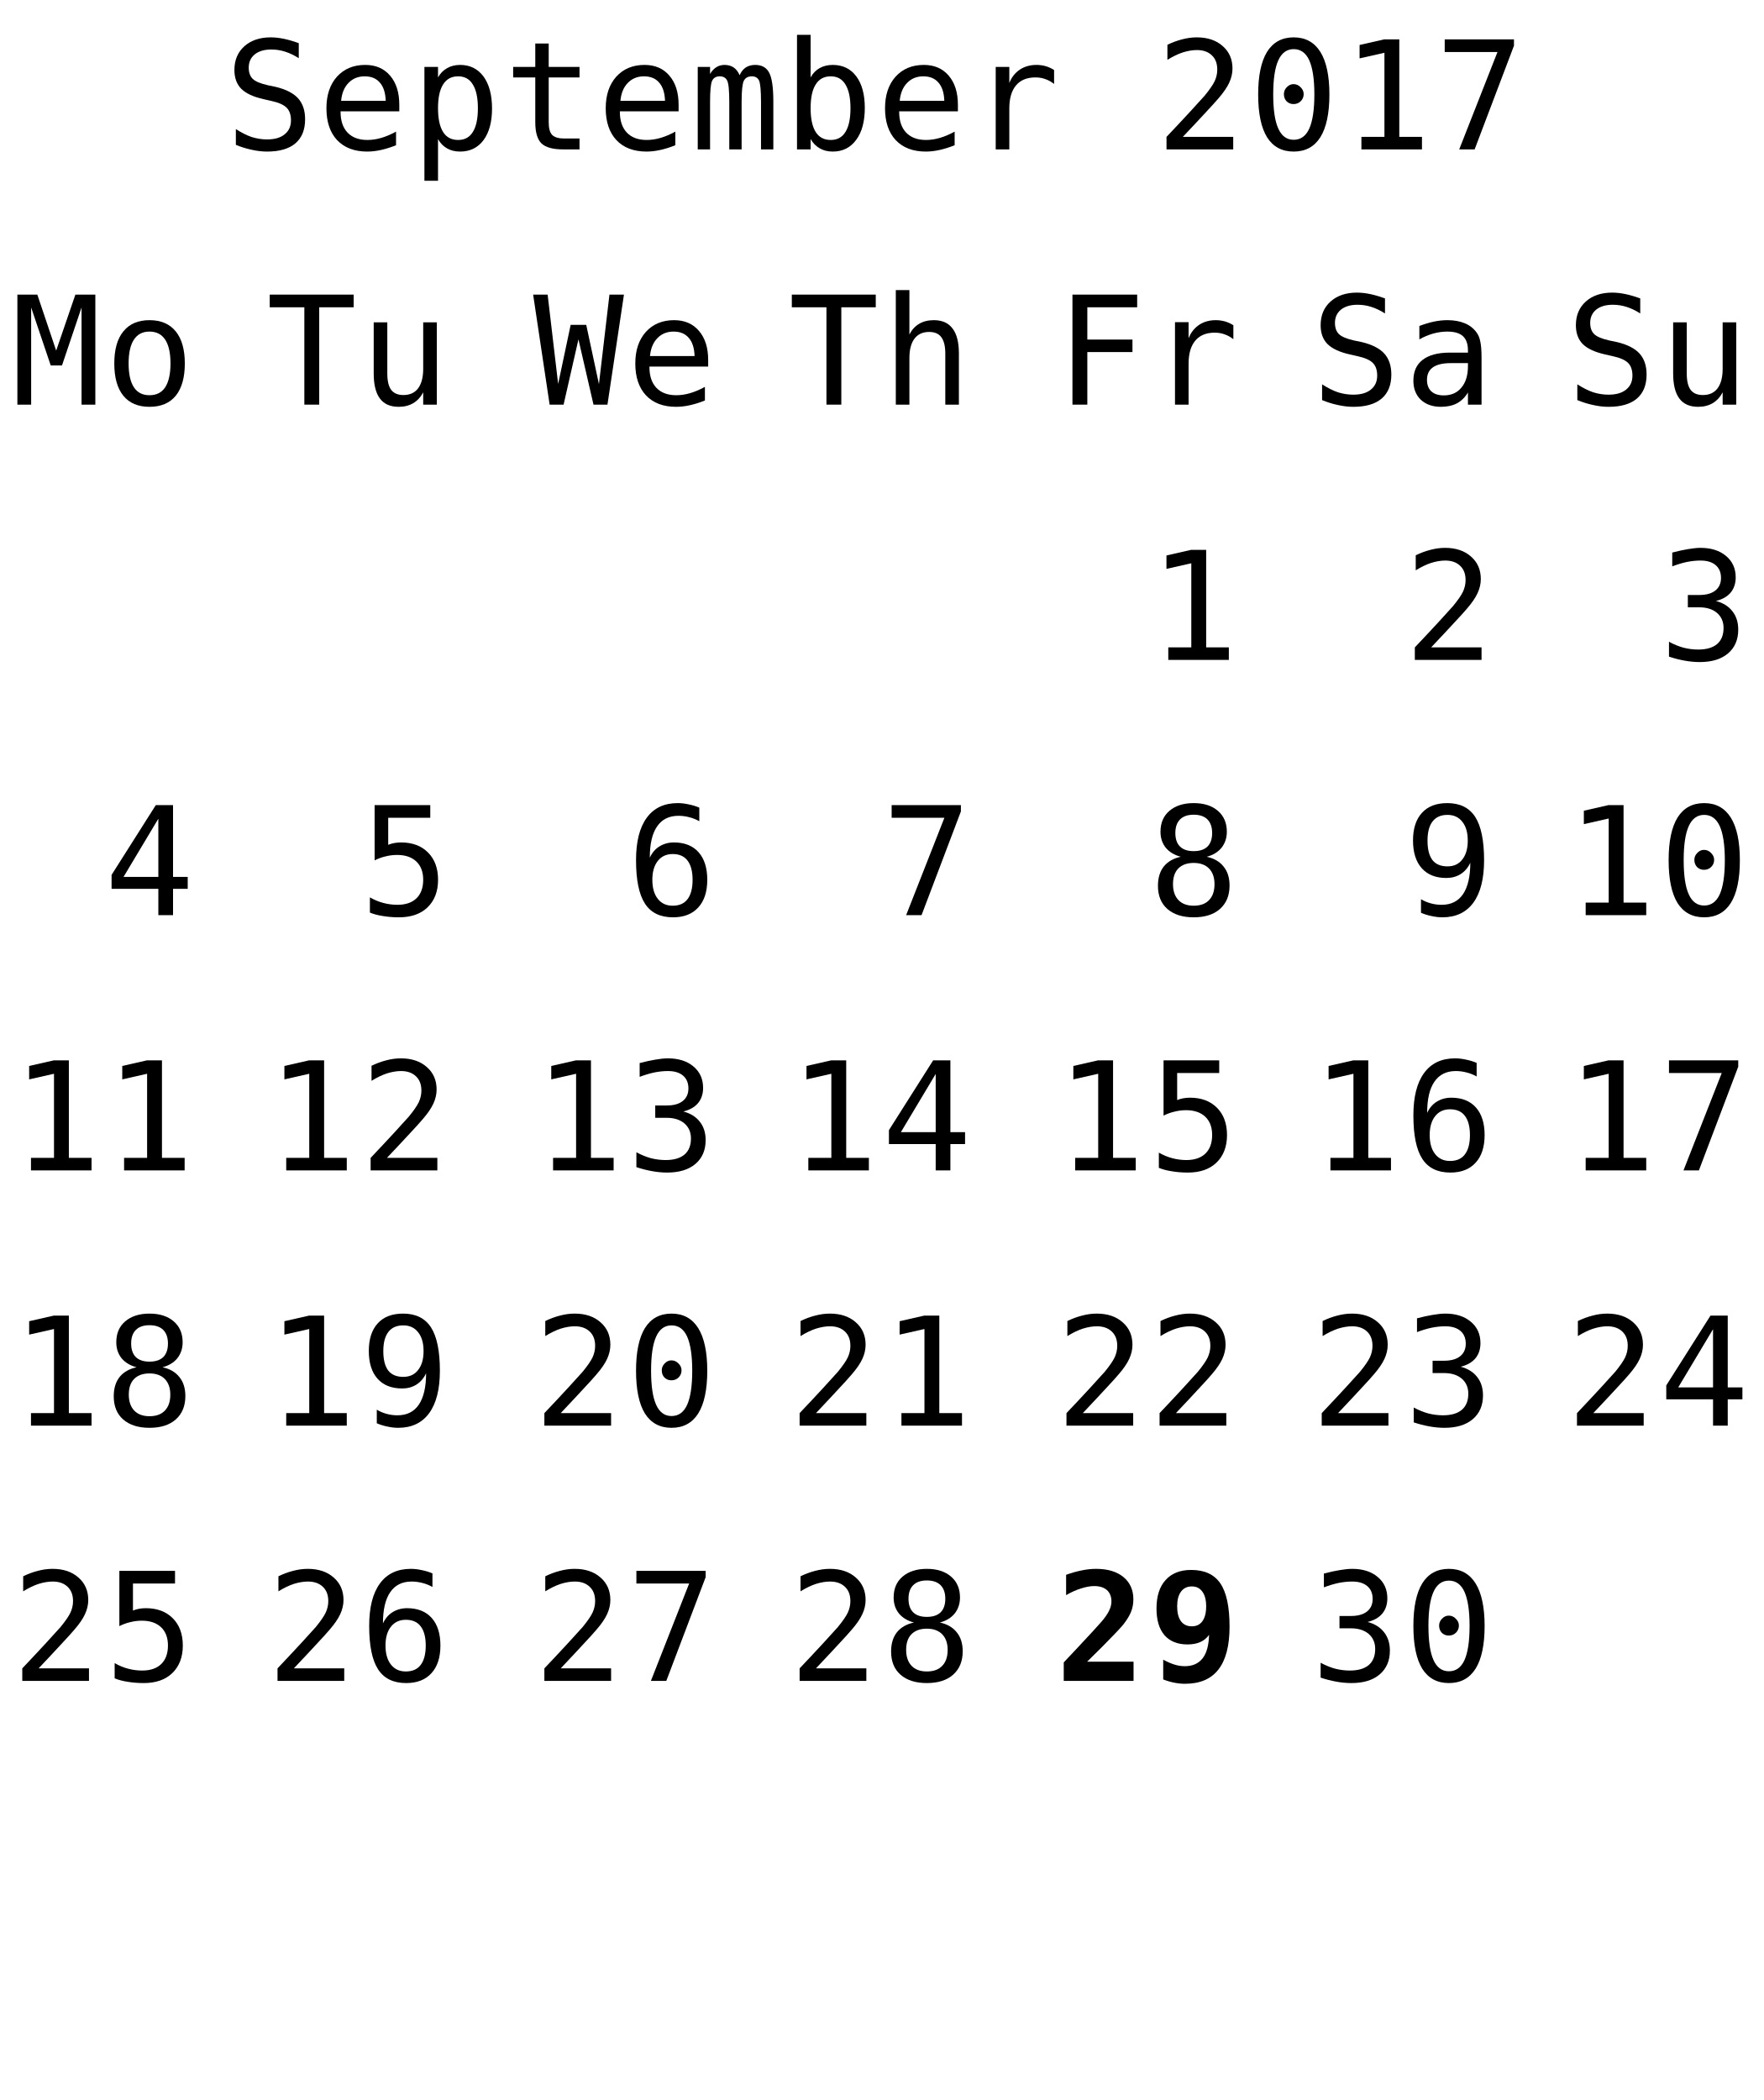
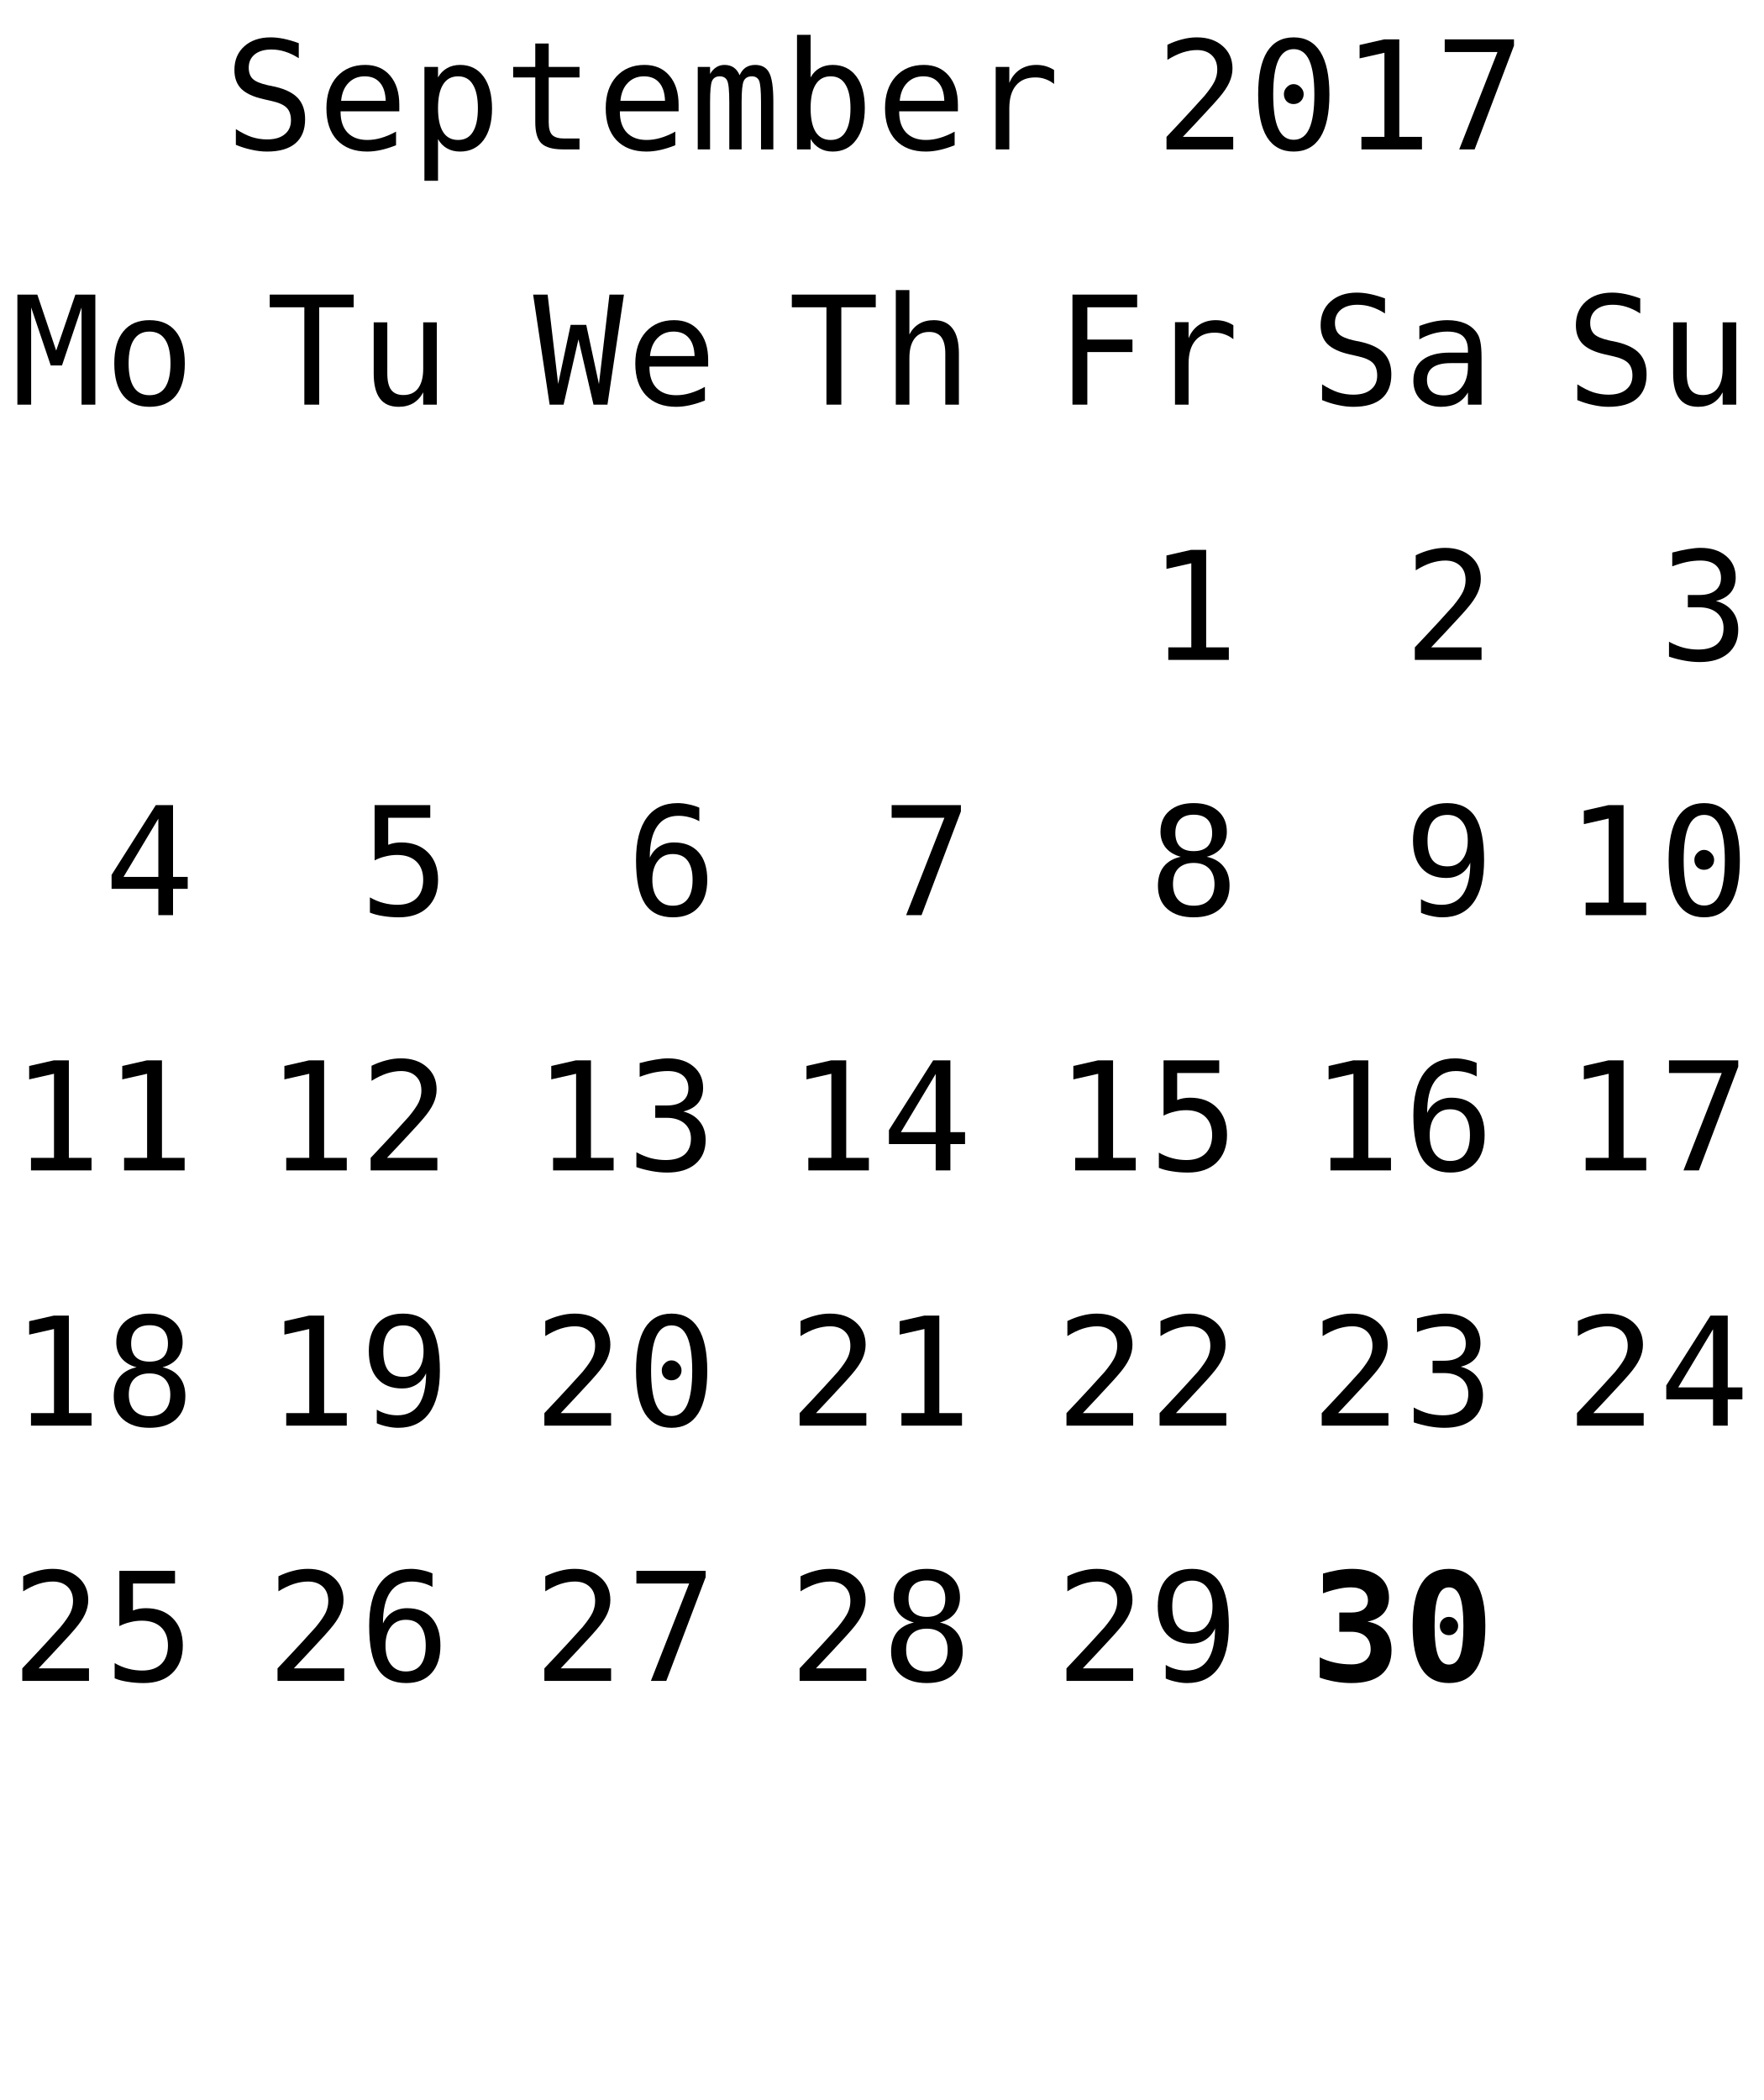
<svg xmlns="http://www.w3.org/2000/svg" xmlns:xlink="http://www.w3.org/1999/xlink" width="152pt" height="181pt" viewBox="0 0 152 181" version="1.1">
  <defs>
    <g>
      <symbol overflow="visible" id="glyph0-0">
        <path style="stroke:none;" d="M 0.656 2.297 L 0.656 -9.172 L 7.156 -9.172 L 7.156 2.297 Z M 1.391 1.578 L 6.438 1.578 L 6.438 -8.438 L 1.391 -8.438 Z M 1.391 1.578 " />
      </symbol>
      <symbol overflow="visible" id="glyph0-1">
        <path style="stroke:none;" d="M 6.422 -9.156 L 6.422 -7.859 C 6.035 -8.109 5.645 -8.297 5.25 -8.422 C 4.863 -8.547 4.469 -8.609 4.062 -8.609 C 3.457 -8.609 2.977 -8.469 2.625 -8.188 C 2.281 -7.906 2.109 -7.523 2.109 -7.047 C 2.109 -6.629 2.223 -6.305 2.453 -6.078 C 2.68 -5.859 3.113 -5.676 3.75 -5.531 L 4.422 -5.391 C 5.305 -5.18 5.953 -4.852 6.359 -4.406 C 6.766 -3.957 6.969 -3.352 6.969 -2.594 C 6.969 -1.688 6.688 -0.992 6.125 -0.516 C 5.57 -0.047 4.758 0.188 3.688 0.188 C 3.25 0.188 2.805 0.133 2.359 0.031 C 1.91 -0.062 1.457 -0.203 1 -0.391 L 1 -1.75 C 1.488 -1.438 1.945 -1.207 2.375 -1.062 C 2.812 -0.926 3.25 -0.859 3.688 -0.859 C 4.344 -0.859 4.848 -1.004 5.203 -1.297 C 5.566 -1.586 5.75 -1.988 5.75 -2.5 C 5.75 -2.977 5.625 -3.344 5.375 -3.594 C 5.125 -3.844 4.691 -4.035 4.078 -4.172 L 3.391 -4.328 C 2.516 -4.523 1.875 -4.82 1.469 -5.219 C 1.07 -5.625 0.875 -6.164 0.875 -6.844 C 0.875 -7.695 1.16 -8.379 1.734 -8.891 C 2.305 -9.398 3.062 -9.656 4 -9.656 C 4.363 -9.656 4.742 -9.613 5.141 -9.531 C 5.547 -9.445 5.973 -9.32 6.422 -9.156 Z M 6.422 -9.156 " />
      </symbol>
      <symbol overflow="visible" id="glyph0-2">
        <path style="stroke:none;" d="M 7.062 -3.844 L 7.062 -3.281 L 2 -3.281 L 2 -3.234 C 2 -2.461 2.203 -1.863 2.609 -1.438 C 3.016 -1.02 3.582 -0.812 4.312 -0.812 C 4.688 -0.812 5.078 -0.867 5.484 -0.984 C 5.891 -1.098 6.32 -1.281 6.781 -1.531 L 6.781 -0.359 C 6.344 -0.18 5.914 -0.047 5.5 0.047 C 5.082 0.141 4.68 0.188 4.297 0.188 C 3.191 0.188 2.328 -0.141 1.703 -0.797 C 1.086 -1.461 0.781 -2.379 0.781 -3.547 C 0.781 -4.68 1.082 -5.586 1.688 -6.266 C 2.301 -6.941 3.113 -7.281 4.125 -7.281 C 5.031 -7.281 5.742 -6.973 6.266 -6.359 C 6.797 -5.742 7.062 -4.906 7.062 -3.844 Z M 5.891 -4.188 C 5.867 -4.875 5.703 -5.395 5.391 -5.75 C 5.086 -6.113 4.648 -6.297 4.078 -6.297 C 3.516 -6.297 3.051 -6.109 2.688 -5.734 C 2.32 -5.359 2.109 -4.844 2.047 -4.188 Z M 5.891 -4.188 " />
      </symbol>
      <symbol overflow="visible" id="glyph0-3">
        <path style="stroke:none;" d="M 2.375 -0.891 L 2.375 2.703 L 1.203 2.703 L 1.203 -7.109 L 2.375 -7.109 L 2.375 -6.203 C 2.57 -6.555 2.832 -6.82 3.156 -7 C 3.477 -7.188 3.852 -7.281 4.281 -7.281 C 5.133 -7.281 5.805 -6.945 6.297 -6.281 C 6.785 -5.613 7.031 -4.691 7.031 -3.516 C 7.031 -2.367 6.785 -1.461 6.297 -0.797 C 5.805 -0.141 5.133 0.188 4.281 0.188 C 3.844 0.188 3.461 0.094 3.141 -0.094 C 2.816 -0.281 2.562 -0.547 2.375 -0.891 Z M 5.812 -3.547 C 5.812 -4.453 5.664 -5.133 5.375 -5.594 C 5.094 -6.062 4.672 -6.297 4.109 -6.297 C 3.535 -6.297 3.102 -6.062 2.812 -5.594 C 2.52 -5.133 2.375 -4.453 2.375 -3.547 C 2.375 -2.648 2.52 -1.969 2.812 -1.5 C 3.102 -1.039 3.535 -0.812 4.109 -0.812 C 4.672 -0.812 5.094 -1.039 5.375 -1.5 C 5.664 -1.957 5.812 -2.641 5.812 -3.547 Z M 5.812 -3.547 " />
      </symbol>
      <symbol overflow="visible" id="glyph0-4">
        <path style="stroke:none;" d="M 3.891 -9.125 L 3.891 -7.109 L 6.547 -7.109 L 6.547 -6.203 L 3.891 -6.203 L 3.891 -2.344 C 3.891 -1.82 3.988 -1.457 4.188 -1.25 C 4.395 -1.039 4.742 -0.938 5.234 -0.938 L 6.547 -0.938 L 6.547 0 L 5.125 0 C 4.25 0 3.629 -0.172 3.266 -0.516 C 2.91 -0.867 2.734 -1.477 2.734 -2.344 L 2.734 -6.203 L 0.828 -6.203 L 0.828 -7.109 L 2.734 -7.109 L 2.734 -9.125 Z M 3.891 -9.125 " />
      </symbol>
      <symbol overflow="visible" id="glyph0-5">
        <path style="stroke:none;" d="M 4.297 -6.391 C 4.43 -6.691 4.609 -6.914 4.828 -7.062 C 5.055 -7.207 5.328 -7.281 5.641 -7.281 C 6.211 -7.281 6.613 -7.055 6.844 -6.609 C 7.082 -6.172 7.203 -5.344 7.203 -4.125 L 7.203 0 L 6.141 0 L 6.141 -4.062 C 6.141 -5.07 6.082 -5.695 5.969 -5.938 C 5.852 -6.176 5.648 -6.297 5.359 -6.297 C 5.016 -6.297 4.781 -6.164 4.656 -5.906 C 4.531 -5.645 4.469 -5.031 4.469 -4.062 L 4.469 0 L 3.406 0 L 3.406 -4.062 C 3.406 -5.082 3.344 -5.707 3.219 -5.938 C 3.102 -6.176 2.891 -6.297 2.578 -6.297 C 2.266 -6.297 2.047 -6.164 1.922 -5.906 C 1.805 -5.645 1.75 -5.031 1.75 -4.062 L 1.75 0 L 0.688 0 L 0.688 -7.109 L 1.75 -7.109 L 1.75 -6.5 C 1.895 -6.75 2.07 -6.941 2.281 -7.078 C 2.488 -7.211 2.723 -7.281 2.984 -7.281 C 3.305 -7.281 3.57 -7.207 3.781 -7.062 C 4 -6.914 4.172 -6.691 4.297 -6.391 Z M 4.297 -6.391 " />
      </symbol>
      <symbol overflow="visible" id="glyph0-6">
        <path style="stroke:none;" d="M 5.828 -3.547 C 5.828 -4.453 5.68 -5.133 5.391 -5.594 C 5.109 -6.062 4.688 -6.297 4.125 -6.297 C 3.551 -6.297 3.117 -6.062 2.828 -5.594 C 2.535 -5.133 2.391 -4.453 2.391 -3.547 C 2.391 -2.648 2.535 -1.969 2.828 -1.5 C 3.117 -1.039 3.551 -0.812 4.125 -0.812 C 4.688 -0.812 5.109 -1.039 5.391 -1.5 C 5.68 -1.957 5.828 -2.641 5.828 -3.547 Z M 2.391 -6.203 C 2.578 -6.547 2.832 -6.812 3.156 -7 C 3.488 -7.188 3.867 -7.281 4.297 -7.281 C 5.16 -7.281 5.836 -6.953 6.328 -6.297 C 6.816 -5.641 7.062 -4.734 7.062 -3.578 C 7.062 -2.398 6.812 -1.477 6.312 -0.812 C 5.82 -0.145 5.148 0.188 4.297 0.188 C 3.867 0.188 3.492 0.094 3.172 -0.094 C 2.848 -0.281 2.586 -0.547 2.391 -0.891 L 2.391 0 L 1.219 0 L 1.219 -9.875 L 2.391 -9.875 Z M 2.391 -6.203 " />
      </symbol>
      <symbol overflow="visible" id="glyph0-7">
        <path style="stroke:none;" d="M 7.328 -5.641 C 7.078 -5.836 6.82 -5.977 6.562 -6.062 C 6.312 -6.156 6.031 -6.203 5.719 -6.203 C 4.988 -6.203 4.43 -5.973 4.047 -5.516 C 3.66 -5.055 3.469 -4.395 3.469 -3.531 L 3.469 0 L 2.297 0 L 2.297 -7.109 L 3.469 -7.109 L 3.469 -5.719 C 3.664 -6.219 3.969 -6.602 4.375 -6.875 C 4.781 -7.145 5.258 -7.281 5.812 -7.281 C 6.094 -7.281 6.359 -7.242 6.609 -7.172 C 6.859 -7.098 7.098 -6.988 7.328 -6.844 Z M 7.328 -5.641 " />
      </symbol>
      <symbol overflow="visible" id="glyph0-8">
        <path style="stroke:none;" d="" />
      </symbol>
      <symbol overflow="visible" id="glyph0-9">
        <path style="stroke:none;" d="M 2.375 -1.078 L 6.719 -1.078 L 6.719 0 L 0.969 0 L 0.969 -1.078 C 1.758 -1.91 2.445 -2.645 3.031 -3.281 C 3.625 -3.926 4.035 -4.379 4.266 -4.641 C 4.691 -5.16 4.977 -5.578 5.125 -5.891 C 5.27 -6.211 5.344 -6.539 5.344 -6.875 C 5.344 -7.406 5.188 -7.816 4.875 -8.109 C 4.562 -8.41 4.133 -8.562 3.594 -8.562 C 3.207 -8.562 2.801 -8.492 2.375 -8.359 C 1.957 -8.223 1.516 -8.008 1.047 -7.719 L 1.047 -9.016 C 1.473 -9.223 1.895 -9.379 2.312 -9.484 C 2.738 -9.598 3.16 -9.656 3.578 -9.656 C 4.504 -9.656 5.25 -9.406 5.812 -8.906 C 6.375 -8.414 6.656 -7.77 6.656 -6.969 C 6.656 -6.562 6.562 -6.156 6.375 -5.75 C 6.188 -5.344 5.879 -4.895 5.453 -4.406 C 5.223 -4.133 4.879 -3.754 4.422 -3.266 C 3.973 -2.773 3.289 -2.047 2.375 -1.078 Z M 2.375 -1.078 " />
      </symbol>
      <symbol overflow="visible" id="glyph0-10">
        <path style="stroke:none;" d="M 3.062 -4.766 C 3.062 -4.992 3.145 -5.191 3.312 -5.359 C 3.477 -5.535 3.672 -5.625 3.891 -5.625 C 4.129 -5.625 4.332 -5.535 4.5 -5.359 C 4.676 -5.191 4.766 -4.992 4.766 -4.766 C 4.766 -4.523 4.68 -4.32 4.516 -4.156 C 4.348 -3.988 4.141 -3.906 3.891 -3.906 C 3.66 -3.906 3.461 -3.984 3.297 -4.141 C 3.141 -4.305 3.062 -4.516 3.062 -4.766 Z M 3.906 -8.641 C 3.312 -8.641 2.867 -8.316 2.578 -7.672 C 2.285 -7.023 2.141 -6.047 2.141 -4.734 C 2.141 -3.422 2.285 -2.441 2.578 -1.797 C 2.867 -1.148 3.312 -0.828 3.906 -0.828 C 4.508 -0.828 4.957 -1.148 5.25 -1.797 C 5.539 -2.441 5.688 -3.422 5.688 -4.734 C 5.688 -6.047 5.539 -7.023 5.25 -7.672 C 4.957 -8.316 4.508 -8.641 3.906 -8.641 Z M 3.906 -9.656 C 4.914 -9.656 5.68 -9.238 6.203 -8.406 C 6.723 -7.57 6.984 -6.348 6.984 -4.734 C 6.984 -3.109 6.723 -1.879 6.203 -1.047 C 5.68 -0.223 4.914 0.188 3.906 0.188 C 2.895 0.188 2.129 -0.223 1.609 -1.047 C 1.098 -1.879 0.844 -3.109 0.844 -4.734 C 0.844 -6.348 1.098 -7.57 1.609 -8.406 C 2.129 -9.238 2.895 -9.656 3.906 -9.656 Z M 3.906 -9.656 " />
      </symbol>
      <symbol overflow="visible" id="glyph0-11">
        <path style="stroke:none;" d="M 1.719 -1.078 L 3.703 -1.078 L 3.703 -8.328 L 1.562 -7.844 L 1.562 -9 L 3.688 -9.484 L 4.984 -9.484 L 4.984 -1.078 L 6.938 -1.078 L 6.938 0 L 1.719 0 Z M 1.719 -1.078 " />
      </symbol>
      <symbol overflow="visible" id="glyph0-12">
        <path style="stroke:none;" d="M 0.875 -9.484 L 6.844 -9.484 L 6.844 -8.938 L 3.453 0 L 2.125 0 L 5.422 -8.391 L 0.875 -8.391 Z M 0.875 -9.484 " />
      </symbol>
      <symbol overflow="visible" id="glyph0-13">
        <path style="stroke:none;" d="M 1.484 -9.484 L 7.062 -9.484 L 7.062 -8.391 L 2.766 -8.391 L 2.766 -5.609 L 6.656 -5.609 L 6.656 -4.531 L 2.766 -4.531 L 2.766 0 L 1.484 0 Z M 1.484 -9.484 " />
      </symbol>
      <symbol overflow="visible" id="glyph0-14">
        <path style="stroke:none;" d="M 4.453 -3.578 L 4.062 -3.578 C 3.383 -3.578 2.875 -3.457 2.531 -3.219 C 2.188 -2.977 2.016 -2.617 2.016 -2.141 C 2.016 -1.711 2.141 -1.379 2.391 -1.141 C 2.648 -0.91 3.008 -0.797 3.469 -0.797 C 4.113 -0.797 4.617 -1.02 4.984 -1.469 C 5.359 -1.914 5.547 -2.531 5.547 -3.312 L 5.547 -3.578 Z M 6.719 -4.062 L 6.719 0 L 5.547 0 L 5.547 -1.047 C 5.297 -0.629 4.977 -0.316 4.594 -0.109 C 4.219 0.086 3.758 0.188 3.219 0.188 C 2.5 0.188 1.922 -0.016 1.484 -0.422 C 1.055 -0.836 0.844 -1.383 0.844 -2.062 C 0.844 -2.852 1.109 -3.453 1.641 -3.859 C 2.172 -4.273 2.953 -4.484 3.984 -4.484 L 5.547 -4.484 L 5.547 -4.672 C 5.547 -5.234 5.398 -5.645 5.109 -5.906 C 4.828 -6.164 4.379 -6.297 3.766 -6.297 C 3.359 -6.297 2.953 -6.238 2.547 -6.125 C 2.141 -6.008 1.742 -5.844 1.359 -5.625 L 1.359 -6.781 C 1.797 -6.945 2.211 -7.07 2.609 -7.156 C 3.004 -7.238 3.391 -7.281 3.766 -7.281 C 4.348 -7.281 4.848 -7.191 5.266 -7.016 C 5.68 -6.848 6.02 -6.586 6.281 -6.234 C 6.438 -6.023 6.547 -5.766 6.609 -5.453 C 6.68 -5.141 6.719 -4.676 6.719 -4.062 Z M 6.719 -4.062 " />
      </symbol>
      <symbol overflow="visible" id="glyph0-15">
        <path style="stroke:none;" d="M 1.234 -2.688 L 1.234 -7.094 L 2.406 -7.094 L 2.406 -2.688 C 2.406 -2.051 2.516 -1.582 2.734 -1.281 C 2.961 -0.977 3.316 -0.828 3.797 -0.828 C 4.348 -0.828 4.77 -1.02 5.062 -1.406 C 5.352 -1.801 5.5 -2.359 5.5 -3.078 L 5.5 -7.094 L 6.672 -7.094 L 6.672 0 L 5.5 0 L 5.5 -1.062 C 5.289 -0.656 5.004 -0.344 4.641 -0.125 C 4.285 0.082 3.867 0.188 3.391 0.188 C 2.66 0.188 2.117 -0.051 1.766 -0.531 C 1.41 -1.008 1.234 -1.727 1.234 -2.688 Z M 1.234 -2.688 " />
      </symbol>
      <symbol overflow="visible" id="glyph0-16">
        <path style="stroke:none;" d="M 4.922 -5.078 C 5.547 -4.91 6.02 -4.613 6.344 -4.188 C 6.676 -3.77 6.844 -3.242 6.844 -2.609 C 6.844 -1.742 6.551 -1.062 5.969 -0.562 C 5.383 -0.062 4.57 0.188 3.531 0.188 C 3.094 0.188 2.648 0.145 2.203 0.062 C 1.754 -0.02 1.312 -0.133 0.875 -0.281 L 0.875 -1.562 C 1.301 -1.332 1.723 -1.16 2.141 -1.047 C 2.566 -0.941 2.984 -0.891 3.391 -0.891 C 4.098 -0.891 4.641 -1.047 5.016 -1.359 C 5.391 -1.68 5.578 -2.145 5.578 -2.75 C 5.578 -3.289 5.391 -3.723 5.016 -4.047 C 4.641 -4.367 4.129 -4.531 3.484 -4.531 L 2.5 -4.531 L 2.5 -5.594 L 3.484 -5.594 C 4.078 -5.594 4.535 -5.719 4.859 -5.969 C 5.191 -6.227 5.359 -6.594 5.359 -7.062 C 5.359 -7.539 5.203 -7.91 4.891 -8.172 C 4.586 -8.43 4.156 -8.562 3.594 -8.562 C 3.207 -8.562 2.812 -8.52 2.406 -8.438 C 2.008 -8.352 1.594 -8.227 1.156 -8.062 L 1.156 -9.25 C 1.664 -9.383 2.117 -9.484 2.516 -9.547 C 2.922 -9.617 3.281 -9.656 3.594 -9.656 C 4.508 -9.656 5.242 -9.422 5.797 -8.953 C 6.348 -8.492 6.625 -7.879 6.625 -7.109 C 6.625 -6.586 6.477 -6.148 6.188 -5.797 C 5.895 -5.453 5.473 -5.211 4.922 -5.078 Z M 4.922 -5.078 " />
      </symbol>
      <symbol overflow="visible" id="glyph0-17">
        <path style="stroke:none;" d="M 0.547 -9.484 L 2.266 -9.484 L 3.891 -4.656 L 5.547 -9.484 L 7.266 -9.484 L 7.266 0 L 6.078 0 L 6.078 -8.375 L 4.391 -3.375 L 3.422 -3.375 L 1.734 -8.375 L 1.734 0 L 0.547 0 Z M 0.547 -9.484 " />
      </symbol>
      <symbol overflow="visible" id="glyph0-18">
        <path style="stroke:none;" d="M 3.906 -6.297 C 3.312 -6.297 2.863 -6.062 2.562 -5.594 C 2.258 -5.133 2.109 -4.453 2.109 -3.547 C 2.109 -2.648 2.258 -1.969 2.562 -1.5 C 2.863 -1.039 3.312 -0.812 3.906 -0.812 C 4.508 -0.812 4.961 -1.039 5.266 -1.5 C 5.566 -1.969 5.719 -2.648 5.719 -3.547 C 5.719 -4.453 5.566 -5.133 5.266 -5.594 C 4.961 -6.062 4.508 -6.297 3.906 -6.297 Z M 3.906 -7.281 C 4.895 -7.281 5.648 -6.957 6.172 -6.312 C 6.691 -5.676 6.953 -4.754 6.953 -3.547 C 6.953 -2.336 6.691 -1.41 6.172 -0.766 C 5.648 -0.129 4.895 0.188 3.906 0.188 C 2.926 0.188 2.176 -0.129 1.656 -0.766 C 1.133 -1.41 0.875 -2.336 0.875 -3.547 C 0.875 -4.754 1.133 -5.676 1.656 -6.312 C 2.176 -6.957 2.926 -7.281 3.906 -7.281 Z M 3.906 -7.281 " />
      </symbol>
      <symbol overflow="visible" id="glyph0-19">
        <path style="stroke:none;" d="M 4.672 -8.312 L 1.672 -3.297 L 4.672 -3.297 Z M 4.453 -9.484 L 5.938 -9.484 L 5.938 -3.297 L 7.203 -3.297 L 7.203 -2.266 L 5.938 -2.266 L 5.938 0 L 4.672 0 L 4.672 -2.266 L 0.641 -2.266 L 0.641 -3.469 Z M 4.453 -9.484 " />
      </symbol>
      <symbol overflow="visible" id="glyph0-20">
        <path style="stroke:none;" d="M 0.297 -9.484 L 7.531 -9.484 L 7.531 -8.391 L 4.562 -8.391 L 4.562 0 L 3.281 0 L 3.281 -8.391 L 0.297 -8.391 Z M 0.297 -9.484 " />
      </symbol>
      <symbol overflow="visible" id="glyph0-21">
        <path style="stroke:none;" d="M 1.312 -9.484 L 6.109 -9.484 L 6.109 -8.391 L 2.484 -8.391 L 2.484 -6.062 C 2.66 -6.133 2.844 -6.188 3.031 -6.219 C 3.219 -6.25 3.406 -6.266 3.594 -6.266 C 4.57 -6.266 5.348 -5.973 5.922 -5.391 C 6.492 -4.816 6.781 -4.035 6.781 -3.047 C 6.781 -2.047 6.477 -1.254 5.875 -0.672 C 5.281 -0.098 4.457 0.188 3.406 0.188 C 2.906 0.188 2.445 0.148 2.031 0.078 C 1.613 0.016 1.238 -0.082 0.906 -0.219 L 0.906 -1.531 C 1.289 -1.312 1.68 -1.148 2.078 -1.047 C 2.473 -0.941 2.875 -0.891 3.281 -0.891 C 3.988 -0.891 4.535 -1.078 4.922 -1.453 C 5.305 -1.828 5.5 -2.359 5.5 -3.047 C 5.5 -3.723 5.301 -4.25 4.906 -4.625 C 4.508 -5 3.957 -5.188 3.25 -5.188 C 2.906 -5.188 2.57 -5.145 2.25 -5.062 C 1.926 -4.988 1.613 -4.875 1.312 -4.719 Z M 1.312 -9.484 " />
      </symbol>
      <symbol overflow="visible" id="glyph0-22">
        <path style="stroke:none;" d="M 0 -9.484 L 1.25 -9.484 L 2.156 -1.781 L 3.234 -6.875 L 4.578 -6.875 L 5.672 -1.766 L 6.578 -9.484 L 7.828 -9.484 L 6.406 0 L 5.203 0 L 3.906 -5.625 L 2.625 0 L 1.422 0 Z M 0 -9.484 " />
      </symbol>
      <symbol overflow="visible" id="glyph0-23">
        <path style="stroke:none;" d="M 6.297 -9.266 L 6.297 -8.094 C 6.023 -8.25 5.738 -8.363 5.438 -8.438 C 5.133 -8.52 4.82 -8.562 4.5 -8.562 C 3.688 -8.562 3.07 -8.254 2.656 -7.641 C 2.238 -7.035 2.031 -6.141 2.031 -4.953 C 2.227 -5.379 2.504 -5.703 2.859 -5.922 C 3.223 -6.148 3.641 -6.266 4.109 -6.266 C 5.023 -6.266 5.734 -5.984 6.234 -5.422 C 6.734 -4.859 6.984 -4.066 6.984 -3.047 C 6.984 -2.016 6.723 -1.219 6.203 -0.656 C 5.691 -0.094 4.969 0.188 4.031 0.188 C 2.926 0.188 2.117 -0.207 1.609 -1 C 1.098 -1.789 0.844 -3.035 0.844 -4.734 C 0.844 -6.328 1.148 -7.547 1.766 -8.391 C 2.379 -9.234 3.27 -9.656 4.438 -9.656 C 4.75 -9.656 5.062 -9.617 5.375 -9.547 C 5.695 -9.484 6.004 -9.391 6.297 -9.266 Z M 4 -5.266 C 3.457 -5.266 3.031 -5.066 2.719 -4.672 C 2.406 -4.273 2.25 -3.734 2.25 -3.047 C 2.25 -2.348 2.406 -1.801 2.719 -1.406 C 3.031 -1.008 3.457 -0.812 4 -0.812 C 4.57 -0.812 5 -1 5.281 -1.375 C 5.57 -1.75 5.719 -2.305 5.719 -3.047 C 5.719 -3.773 5.57 -4.328 5.281 -4.703 C 5 -5.078 4.57 -5.266 4 -5.266 Z M 4 -5.266 " />
      </symbol>
      <symbol overflow="visible" id="glyph0-24">
        <path style="stroke:none;" d="M 6.672 -4.406 L 6.672 0 L 5.5 0 L 5.5 -4.406 C 5.5 -5.039 5.383 -5.508 5.156 -5.812 C 4.938 -6.113 4.586 -6.266 4.109 -6.266 C 3.555 -6.266 3.133 -6.07 2.844 -5.688 C 2.551 -5.301 2.406 -4.742 2.406 -4.016 L 2.406 0 L 1.234 0 L 1.234 -9.875 L 2.406 -9.875 L 2.406 -6.047 C 2.613 -6.453 2.895 -6.758 3.25 -6.969 C 3.602 -7.176 4.023 -7.281 4.516 -7.281 C 5.234 -7.281 5.77 -7.039 6.125 -6.562 C 6.488 -6.094 6.672 -5.375 6.672 -4.406 Z M 6.672 -4.406 " />
      </symbol>
      <symbol overflow="visible" id="glyph0-25">
        <path style="stroke:none;" d="M 3.906 -4.5 C 3.332 -4.5 2.891 -4.336 2.578 -4.016 C 2.273 -3.703 2.125 -3.254 2.125 -2.672 C 2.125 -2.086 2.281 -1.629 2.594 -1.297 C 2.906 -0.973 3.344 -0.812 3.906 -0.812 C 4.488 -0.812 4.93 -0.973 5.234 -1.297 C 5.547 -1.617 5.703 -2.078 5.703 -2.672 C 5.703 -3.242 5.547 -3.691 5.234 -4.016 C 4.922 -4.336 4.477 -4.5 3.906 -4.5 Z M 2.797 -5.031 C 2.242 -5.176 1.812 -5.438 1.5 -5.812 C 1.195 -6.195 1.047 -6.656 1.047 -7.188 C 1.047 -7.945 1.301 -8.547 1.812 -8.984 C 2.332 -9.43 3.031 -9.656 3.906 -9.656 C 4.789 -9.656 5.488 -9.43 6 -8.984 C 6.508 -8.547 6.766 -7.945 6.766 -7.188 C 6.766 -6.656 6.613 -6.195 6.312 -5.812 C 6.008 -5.438 5.582 -5.176 5.031 -5.031 C 5.664 -4.895 6.148 -4.613 6.484 -4.188 C 6.828 -3.77 7 -3.223 7 -2.547 C 7 -1.691 6.723 -1.02 6.172 -0.531 C 5.629 -0.051 4.875 0.188 3.906 0.188 C 2.945 0.188 2.191 -0.051 1.641 -0.531 C 1.098 -1.008 0.828 -1.676 0.828 -2.531 C 0.828 -3.207 0.992 -3.758 1.328 -4.188 C 1.672 -4.613 2.16 -4.895 2.797 -5.031 Z M 2.328 -7.078 C 2.328 -6.566 2.461 -6.176 2.734 -5.906 C 3.004 -5.645 3.395 -5.516 3.906 -5.516 C 4.426 -5.516 4.82 -5.645 5.094 -5.906 C 5.363 -6.176 5.5 -6.566 5.5 -7.078 C 5.5 -7.586 5.363 -7.977 5.094 -8.25 C 4.82 -8.52 4.426 -8.656 3.906 -8.656 C 3.395 -8.656 3.004 -8.52 2.734 -8.25 C 2.461 -7.977 2.328 -7.586 2.328 -7.078 Z M 2.328 -7.078 " />
      </symbol>
      <symbol overflow="visible" id="glyph0-26">
        <path style="stroke:none;" d="M 3.781 -4.203 C 4.332 -4.203 4.758 -4.398 5.062 -4.797 C 5.375 -5.191 5.531 -5.734 5.531 -6.422 C 5.531 -7.117 5.375 -7.66 5.062 -8.047 C 4.758 -8.441 4.332 -8.641 3.781 -8.641 C 3.219 -8.641 2.789 -8.453 2.5 -8.078 C 2.207 -7.703 2.062 -7.148 2.062 -6.422 C 2.062 -5.68 2.203 -5.125 2.484 -4.75 C 2.773 -4.383 3.207 -4.203 3.781 -4.203 Z M 1.5 -0.203 L 1.5 -1.375 C 1.758 -1.219 2.039 -1.098 2.344 -1.016 C 2.645 -0.93 2.957 -0.891 3.281 -0.891 C 4.094 -0.891 4.707 -1.195 5.125 -1.812 C 5.539 -2.426 5.75 -3.328 5.75 -4.516 C 5.551 -4.086 5.27 -3.758 4.906 -3.531 C 4.551 -3.312 4.145 -3.203 3.688 -3.203 C 2.77 -3.203 2.062 -3.484 1.562 -4.047 C 1.062 -4.609 0.812 -5.406 0.812 -6.438 C 0.812 -7.457 1.066 -8.25 1.578 -8.812 C 2.086 -9.375 2.816 -9.656 3.766 -9.656 C 4.859 -9.656 5.66 -9.258 6.172 -8.469 C 6.68 -7.676 6.938 -6.43 6.938 -4.734 C 6.938 -3.141 6.629 -1.922 6.016 -1.078 C 5.398 -0.234 4.508 0.188 3.344 0.188 C 3.031 0.188 2.719 0.148 2.406 0.078 C 2.094 0.016 1.789 -0.078 1.5 -0.203 Z M 1.5 -0.203 " />
      </symbol>
      <symbol overflow="visible" id="glyph1-0">
        <path style="stroke:none;" d="M 0.656 2.297 L 0.656 -9.172 L 7.156 -9.172 L 7.156 2.297 Z M 1.391 1.578 L 6.438 1.578 L 6.438 -8.438 L 1.391 -8.438 Z M 1.391 1.578 " />
      </symbol>
      <symbol overflow="visible" id="glyph1-1">
-         <path style="stroke:none;" d="M 2.75 -1.656 L 6.75 -1.656 L 6.75 0 L 0.734 0 L 0.734 -1.594 L 1.75 -2.672 C 2.957 -3.961 3.688 -4.754 3.938 -5.047 C 4.258 -5.41 4.488 -5.734 4.625 -6.016 C 4.77 -6.297 4.844 -6.57 4.844 -6.844 C 4.844 -7.27 4.711 -7.598 4.453 -7.828 C 4.191 -8.055 3.828 -8.172 3.359 -8.172 C 3.023 -8.172 2.648 -8.102 2.234 -7.969 C 1.816 -7.844 1.383 -7.648 0.938 -7.391 L 0.938 -9.141 C 1.383 -9.305 1.82 -9.43 2.25 -9.516 C 2.688 -9.609 3.109 -9.656 3.516 -9.656 C 4.516 -9.656 5.301 -9.422 5.875 -8.953 C 6.445 -8.484 6.734 -7.844 6.734 -7.031 C 6.734 -6.656 6.672 -6.305 6.547 -5.984 C 6.422 -5.66 6.207 -5.301 5.906 -4.906 C 5.676 -4.613 5.062 -3.961 4.062 -2.953 C 3.508 -2.41 3.07 -1.977 2.75 -1.656 Z M 2.75 -1.656 " />
+         <path style="stroke:none;" d="M 3.484 -4.234 L 2.484 -4.234 L 2.484 -5.891 L 3.484 -5.891 C 3.953 -5.891 4.312 -5.977 4.562 -6.156 C 4.82 -6.344 4.953 -6.602 4.953 -6.938 C 4.953 -7.289 4.82 -7.566 4.562 -7.766 C 4.312 -7.961 3.953 -8.062 3.484 -8.062 C 3.129 -8.062 2.75 -8.016 2.344 -7.922 C 1.938 -7.836 1.516 -7.711 1.078 -7.547 L 1.078 -9.25 C 1.516 -9.375 1.941 -9.473 2.359 -9.547 C 2.785 -9.617 3.195 -9.656 3.594 -9.656 C 4.582 -9.656 5.359 -9.438 5.922 -9 C 6.484 -8.562 6.766 -7.957 6.766 -7.188 C 6.766 -6.625 6.602 -6.164 6.281 -5.812 C 5.957 -5.457 5.5 -5.223 4.906 -5.109 C 5.582 -4.992 6.098 -4.723 6.453 -4.297 C 6.805 -3.879 6.984 -3.328 6.984 -2.641 C 6.984 -1.723 6.688 -1.02 6.094 -0.531 C 5.508 -0.051 4.656 0.188 3.531 0.188 C 3.051 0.188 2.578 0.145 2.109 0.062 C 1.648 -0.02 1.211 -0.133 0.797 -0.281 L 0.797 -2.031 C 1.191 -1.832 1.617 -1.68 2.078 -1.578 C 2.547 -1.473 3.031 -1.422 3.531 -1.422 C 4.039 -1.422 4.441 -1.535 4.734 -1.766 C 5.035 -2.004 5.188 -2.32 5.188 -2.719 C 5.188 -3.207 5.035 -3.582 4.734 -3.844 C 4.441 -4.102 4.023 -4.234 3.484 -4.234 Z M 3.484 -4.234 " />
      </symbol>
      <symbol overflow="visible" id="glyph1-2">
-         <path style="stroke:none;" d="M 1.281 -0.125 L 1.281 -1.828 C 1.625 -1.641 1.945 -1.5 2.25 -1.406 C 2.551 -1.312 2.848 -1.266 3.141 -1.266 C 3.805 -1.266 4.316 -1.488 4.672 -1.938 C 5.023 -2.383 5.211 -3.062 5.234 -3.969 C 5.035 -3.688 4.781 -3.477 4.469 -3.344 C 4.164 -3.207 3.801 -3.141 3.375 -3.141 C 2.52 -3.141 1.859 -3.406 1.391 -3.938 C 0.93 -4.477 0.703 -5.242 0.703 -6.234 C 0.703 -7.297 0.961 -8.113 1.484 -8.688 C 2.004 -9.27 2.738 -9.562 3.688 -9.562 C 4.844 -9.562 5.68 -9.176 6.203 -8.406 C 6.734 -7.633 7 -6.391 7 -4.672 C 7 -3.023 6.676 -1.789 6.031 -0.969 C 5.395 -0.156 4.438 0.25 3.156 0.25 C 2.863 0.25 2.555 0.219 2.234 0.156 C 1.922 0.094 1.602 0 1.281 -0.125 Z M 3.75 -4.703 C 4.145 -4.703 4.445 -4.848 4.656 -5.141 C 4.875 -5.441 4.984 -5.867 4.984 -6.422 C 4.984 -6.973 4.875 -7.395 4.656 -7.688 C 4.445 -7.988 4.145 -8.141 3.75 -8.141 C 3.344 -8.141 3.031 -7.988 2.812 -7.688 C 2.594 -7.395 2.484 -6.973 2.484 -6.422 C 2.484 -5.867 2.594 -5.441 2.812 -5.141 C 3.031 -4.848 3.344 -4.703 3.75 -4.703 Z M 3.75 -4.703 " />
+         <path style="stroke:none;" d="M 3.125 -4.734 C 3.125 -4.953 3.195 -5.133 3.344 -5.281 C 3.5 -5.438 3.688 -5.516 3.906 -5.516 C 4.133 -5.516 4.32 -5.438 4.469 -5.281 C 4.625 -5.133 4.703 -4.953 4.703 -4.734 C 4.703 -4.516 4.625 -4.328 4.469 -4.172 C 4.32 -4.016 4.133 -3.938 3.906 -3.938 C 3.688 -3.938 3.5 -4.008 3.344 -4.156 C 3.195 -4.312 3.125 -4.504 3.125 -4.734 Z M 3.906 -8.062 C 3.477 -8.062 3.164 -7.797 2.969 -7.266 C 2.77 -6.734 2.672 -5.891 2.672 -4.734 C 2.672 -3.566 2.77 -2.719 2.969 -2.188 C 3.164 -1.664 3.477 -1.406 3.906 -1.406 C 4.344 -1.406 4.66 -1.664 4.859 -2.188 C 5.055 -2.719 5.156 -3.566 5.156 -4.734 C 5.156 -5.891 5.055 -6.734 4.859 -7.266 C 4.66 -7.797 4.344 -8.062 3.906 -8.062 Z M 0.781 -4.734 C 0.781 -6.367 1.039 -7.598 1.562 -8.422 C 2.082 -9.242 2.863 -9.656 3.906 -9.656 C 4.957 -9.656 5.742 -9.242 6.266 -8.422 C 6.785 -7.609 7.047 -6.379 7.047 -4.734 C 7.047 -3.086 6.785 -1.852 6.266 -1.031 C 5.742 -0.219 4.957 0.188 3.906 0.188 C 2.863 0.188 2.082 -0.219 1.562 -1.031 C 1.039 -1.852 0.781 -3.086 0.781 -4.734 Z M 0.781 -4.734 " />
      </symbol>
    </g>
  </defs>
  <g id="surface2">
    <g style="fill:rgb(0%,0%,0%);fill-opacity:1;">
      <use xlink:href="#glyph0-1" x="19.329" y="12.876" />
      <use xlink:href="#glyph0-2" x="27.354" y="12.876" />
      <use xlink:href="#glyph0-3" x="35.378" y="12.876" />
      <use xlink:href="#glyph0-4" x="43.402" y="12.876" />
      <use xlink:href="#glyph0-2" x="51.427" y="12.876" />
      <use xlink:href="#glyph0-5" x="59.451" y="12.876" />
      <use xlink:href="#glyph0-6" x="67.476" y="12.876" />
      <use xlink:href="#glyph0-2" x="75.5" y="12.876" />
      <use xlink:href="#glyph0-7" x="83.524" y="12.876" />
      <use xlink:href="#glyph0-8" x="91.549" y="12.876" />
      <use xlink:href="#glyph0-9" x="99.573" y="12.876" />
      <use xlink:href="#glyph0-10" x="107.598" y="12.876" />
      <use xlink:href="#glyph0-11" x="115.622" y="12.876" />
      <use xlink:href="#glyph0-12" x="123.646" y="12.876" />
    </g>
    <g style="fill:rgb(0%,0%,0%);fill-opacity:1;">
      <use xlink:href="#glyph0-13" x="90.951" y="34.876" />
      <use xlink:href="#glyph0-7" x="98.976" y="34.876" />
    </g>
    <g style="fill:rgb(0%,0%,0%);fill-opacity:1;">
      <use xlink:href="#glyph0-8" x="90.951" y="56.876" />
      <use xlink:href="#glyph0-11" x="98.976" y="56.876" />
    </g>
    <g style="fill:rgb(0%,0%,0%);fill-opacity:1;">
      <use xlink:href="#glyph0-1" x="112.951" y="34.876" />
      <use xlink:href="#glyph0-14" x="120.976" y="34.876" />
    </g>
    <g style="fill:rgb(0%,0%,0%);fill-opacity:1;">
      <use xlink:href="#glyph0-8" x="112.951" y="56.876" />
      <use xlink:href="#glyph0-9" x="120.976" y="56.876" />
    </g>
    <g style="fill:rgb(0%,0%,0%);fill-opacity:1;">
      <use xlink:href="#glyph0-1" x="134.951" y="34.876" />
      <use xlink:href="#glyph0-15" x="142.976" y="34.876" />
    </g>
    <g style="fill:rgb(0%,0%,0%);fill-opacity:1;">
      <use xlink:href="#glyph0-8" x="134.951" y="56.876" />
      <use xlink:href="#glyph0-16" x="142.976" y="56.876" />
    </g>
    <g style="fill:rgb(0%,0%,0%);fill-opacity:1;">
      <use xlink:href="#glyph0-17" x="0.951" y="34.876" />
      <use xlink:href="#glyph0-18" x="8.976" y="34.876" />
    </g>
    <g style="fill:rgb(0%,0%,0%);fill-opacity:1;">
      <use xlink:href="#glyph0-8" x="0.951" y="78.876" />
      <use xlink:href="#glyph0-19" x="8.976" y="78.876" />
    </g>
    <g style="fill:rgb(0%,0%,0%);fill-opacity:1;">
      <use xlink:href="#glyph0-20" x="22.951" y="34.876" />
      <use xlink:href="#glyph0-15" x="30.976" y="34.876" />
    </g>
    <g style="fill:rgb(0%,0%,0%);fill-opacity:1;">
      <use xlink:href="#glyph0-8" x="22.951" y="78.876" />
      <use xlink:href="#glyph0-21" x="30.976" y="78.876" />
    </g>
    <g style="fill:rgb(0%,0%,0%);fill-opacity:1;">
      <use xlink:href="#glyph0-22" x="45.951" y="34.876" />
      <use xlink:href="#glyph0-2" x="53.976" y="34.876" />
    </g>
    <g style="fill:rgb(0%,0%,0%);fill-opacity:1;">
      <use xlink:href="#glyph0-8" x="45.951" y="78.876" />
      <use xlink:href="#glyph0-23" x="53.976" y="78.876" />
    </g>
    <g style="fill:rgb(0%,0%,0%);fill-opacity:1;">
      <use xlink:href="#glyph0-20" x="67.951" y="34.876" />
      <use xlink:href="#glyph0-24" x="75.976" y="34.876" />
    </g>
    <g style="fill:rgb(0%,0%,0%);fill-opacity:1;">
      <use xlink:href="#glyph0-8" x="67.951" y="78.876" />
      <use xlink:href="#glyph0-12" x="75.976" y="78.876" />
    </g>
    <g style="fill:rgb(0%,0%,0%);fill-opacity:1;">
      <use xlink:href="#glyph0-8" x="90.951" y="78.876" />
      <use xlink:href="#glyph0-25" x="98.976" y="78.876" />
    </g>
    <g style="fill:rgb(0%,0%,0%);fill-opacity:1;">
      <use xlink:href="#glyph0-8" x="112.951" y="78.876" />
      <use xlink:href="#glyph0-26" x="120.976" y="78.876" />
    </g>
    <g style="fill:rgb(0%,0%,0%);fill-opacity:1;">
      <use xlink:href="#glyph0-11" x="134.951" y="78.876" />
      <use xlink:href="#glyph0-10" x="142.976" y="78.876" />
    </g>
    <g style="fill:rgb(0%,0%,0%);fill-opacity:1;">
      <use xlink:href="#glyph0-11" x="0.951" y="100.876" />
      <use xlink:href="#glyph0-11" x="8.976" y="100.876" />
    </g>
    <g style="fill:rgb(0%,0%,0%);fill-opacity:1;">
      <use xlink:href="#glyph0-11" x="22.951" y="100.876" />
      <use xlink:href="#glyph0-9" x="30.976" y="100.876" />
    </g>
    <g style="fill:rgb(0%,0%,0%);fill-opacity:1;">
      <use xlink:href="#glyph0-11" x="45.951" y="100.876" />
      <use xlink:href="#glyph0-16" x="53.976" y="100.876" />
    </g>
    <g style="fill:rgb(0%,0%,0%);fill-opacity:1;">
      <use xlink:href="#glyph0-11" x="67.951" y="100.876" />
      <use xlink:href="#glyph0-19" x="75.976" y="100.876" />
    </g>
    <g style="fill:rgb(0%,0%,0%);fill-opacity:1;">
      <use xlink:href="#glyph0-11" x="90.951" y="100.876" />
      <use xlink:href="#glyph0-21" x="98.976" y="100.876" />
    </g>
    <g style="fill:rgb(0%,0%,0%);fill-opacity:1;">
      <use xlink:href="#glyph0-11" x="112.951" y="100.876" />
      <use xlink:href="#glyph0-23" x="120.976" y="100.876" />
    </g>
    <g style="fill:rgb(0%,0%,0%);fill-opacity:1;">
      <use xlink:href="#glyph0-11" x="134.951" y="100.876" />
      <use xlink:href="#glyph0-12" x="142.976" y="100.876" />
    </g>
    <g style="fill:rgb(0%,0%,0%);fill-opacity:1;">
      <use xlink:href="#glyph0-11" x="0.951" y="122.876" />
      <use xlink:href="#glyph0-25" x="8.976" y="122.876" />
    </g>
    <g style="fill:rgb(0%,0%,0%);fill-opacity:1;">
      <use xlink:href="#glyph0-11" x="22.951" y="122.876" />
      <use xlink:href="#glyph0-26" x="30.976" y="122.876" />
    </g>
    <g style="fill:rgb(0%,0%,0%);fill-opacity:1;">
      <use xlink:href="#glyph0-9" x="45.951" y="122.876" />
      <use xlink:href="#glyph0-10" x="53.976" y="122.876" />
    </g>
    <g style="fill:rgb(0%,0%,0%);fill-opacity:1;">
      <use xlink:href="#glyph0-9" x="67.951" y="122.876" />
      <use xlink:href="#glyph0-11" x="75.976" y="122.876" />
    </g>
    <g style="fill:rgb(0%,0%,0%);fill-opacity:1;">
      <use xlink:href="#glyph0-9" x="90.951" y="122.876" />
      <use xlink:href="#glyph0-9" x="98.976" y="122.876" />
    </g>
    <g style="fill:rgb(0%,0%,0%);fill-opacity:1;">
      <use xlink:href="#glyph0-9" x="112.951" y="122.876" />
      <use xlink:href="#glyph0-16" x="120.976" y="122.876" />
    </g>
    <g style="fill:rgb(0%,0%,0%);fill-opacity:1;">
      <use xlink:href="#glyph0-9" x="134.951" y="122.876" />
      <use xlink:href="#glyph0-19" x="142.976" y="122.876" />
    </g>
    <g style="fill:rgb(0%,0%,0%);fill-opacity:1;">
      <use xlink:href="#glyph0-9" x="0.951" y="144.876" />
      <use xlink:href="#glyph0-21" x="8.976" y="144.876" />
    </g>
    <g style="fill:rgb(0%,0%,0%);fill-opacity:1;">
      <use xlink:href="#glyph0-9" x="22.951" y="144.876" />
      <use xlink:href="#glyph0-23" x="30.976" y="144.876" />
    </g>
    <g style="fill:rgb(0%,0%,0%);fill-opacity:1;">
      <use xlink:href="#glyph0-9" x="45.951" y="144.876" />
      <use xlink:href="#glyph0-12" x="53.976" y="144.876" />
    </g>
    <g style="fill:rgb(0%,0%,0%);fill-opacity:1;">
      <use xlink:href="#glyph0-9" x="67.951" y="144.876" />
      <use xlink:href="#glyph0-25" x="75.976" y="144.876" />
    </g>
    <g style="fill:rgb(0%,0%,0%);fill-opacity:1;">
-       <use xlink:href="#glyph1-1" x="90.951" y="144.876" />
-       <use xlink:href="#glyph1-2" x="98.976" y="144.876" />
-     </g>
-     <g style="fill:rgb(0%,0%,0%);fill-opacity:1;">
-       <use xlink:href="#glyph0-16" x="112.951" y="144.876" />
-       <use xlink:href="#glyph0-10" x="120.976" y="144.876" />
+       <use xlink:href="#glyph0-9" x="90.951" y="144.876" />
+       <use xlink:href="#glyph0-26" x="98.976" y="144.876" />
+     </g>
+     <g style="fill:rgb(0%,0%,0%);fill-opacity:1;">
+       <use xlink:href="#glyph1-1" x="112.951" y="144.876" />
+       <use xlink:href="#glyph1-2" x="120.976" y="144.876" />
    </g>
  </g>
</svg>
